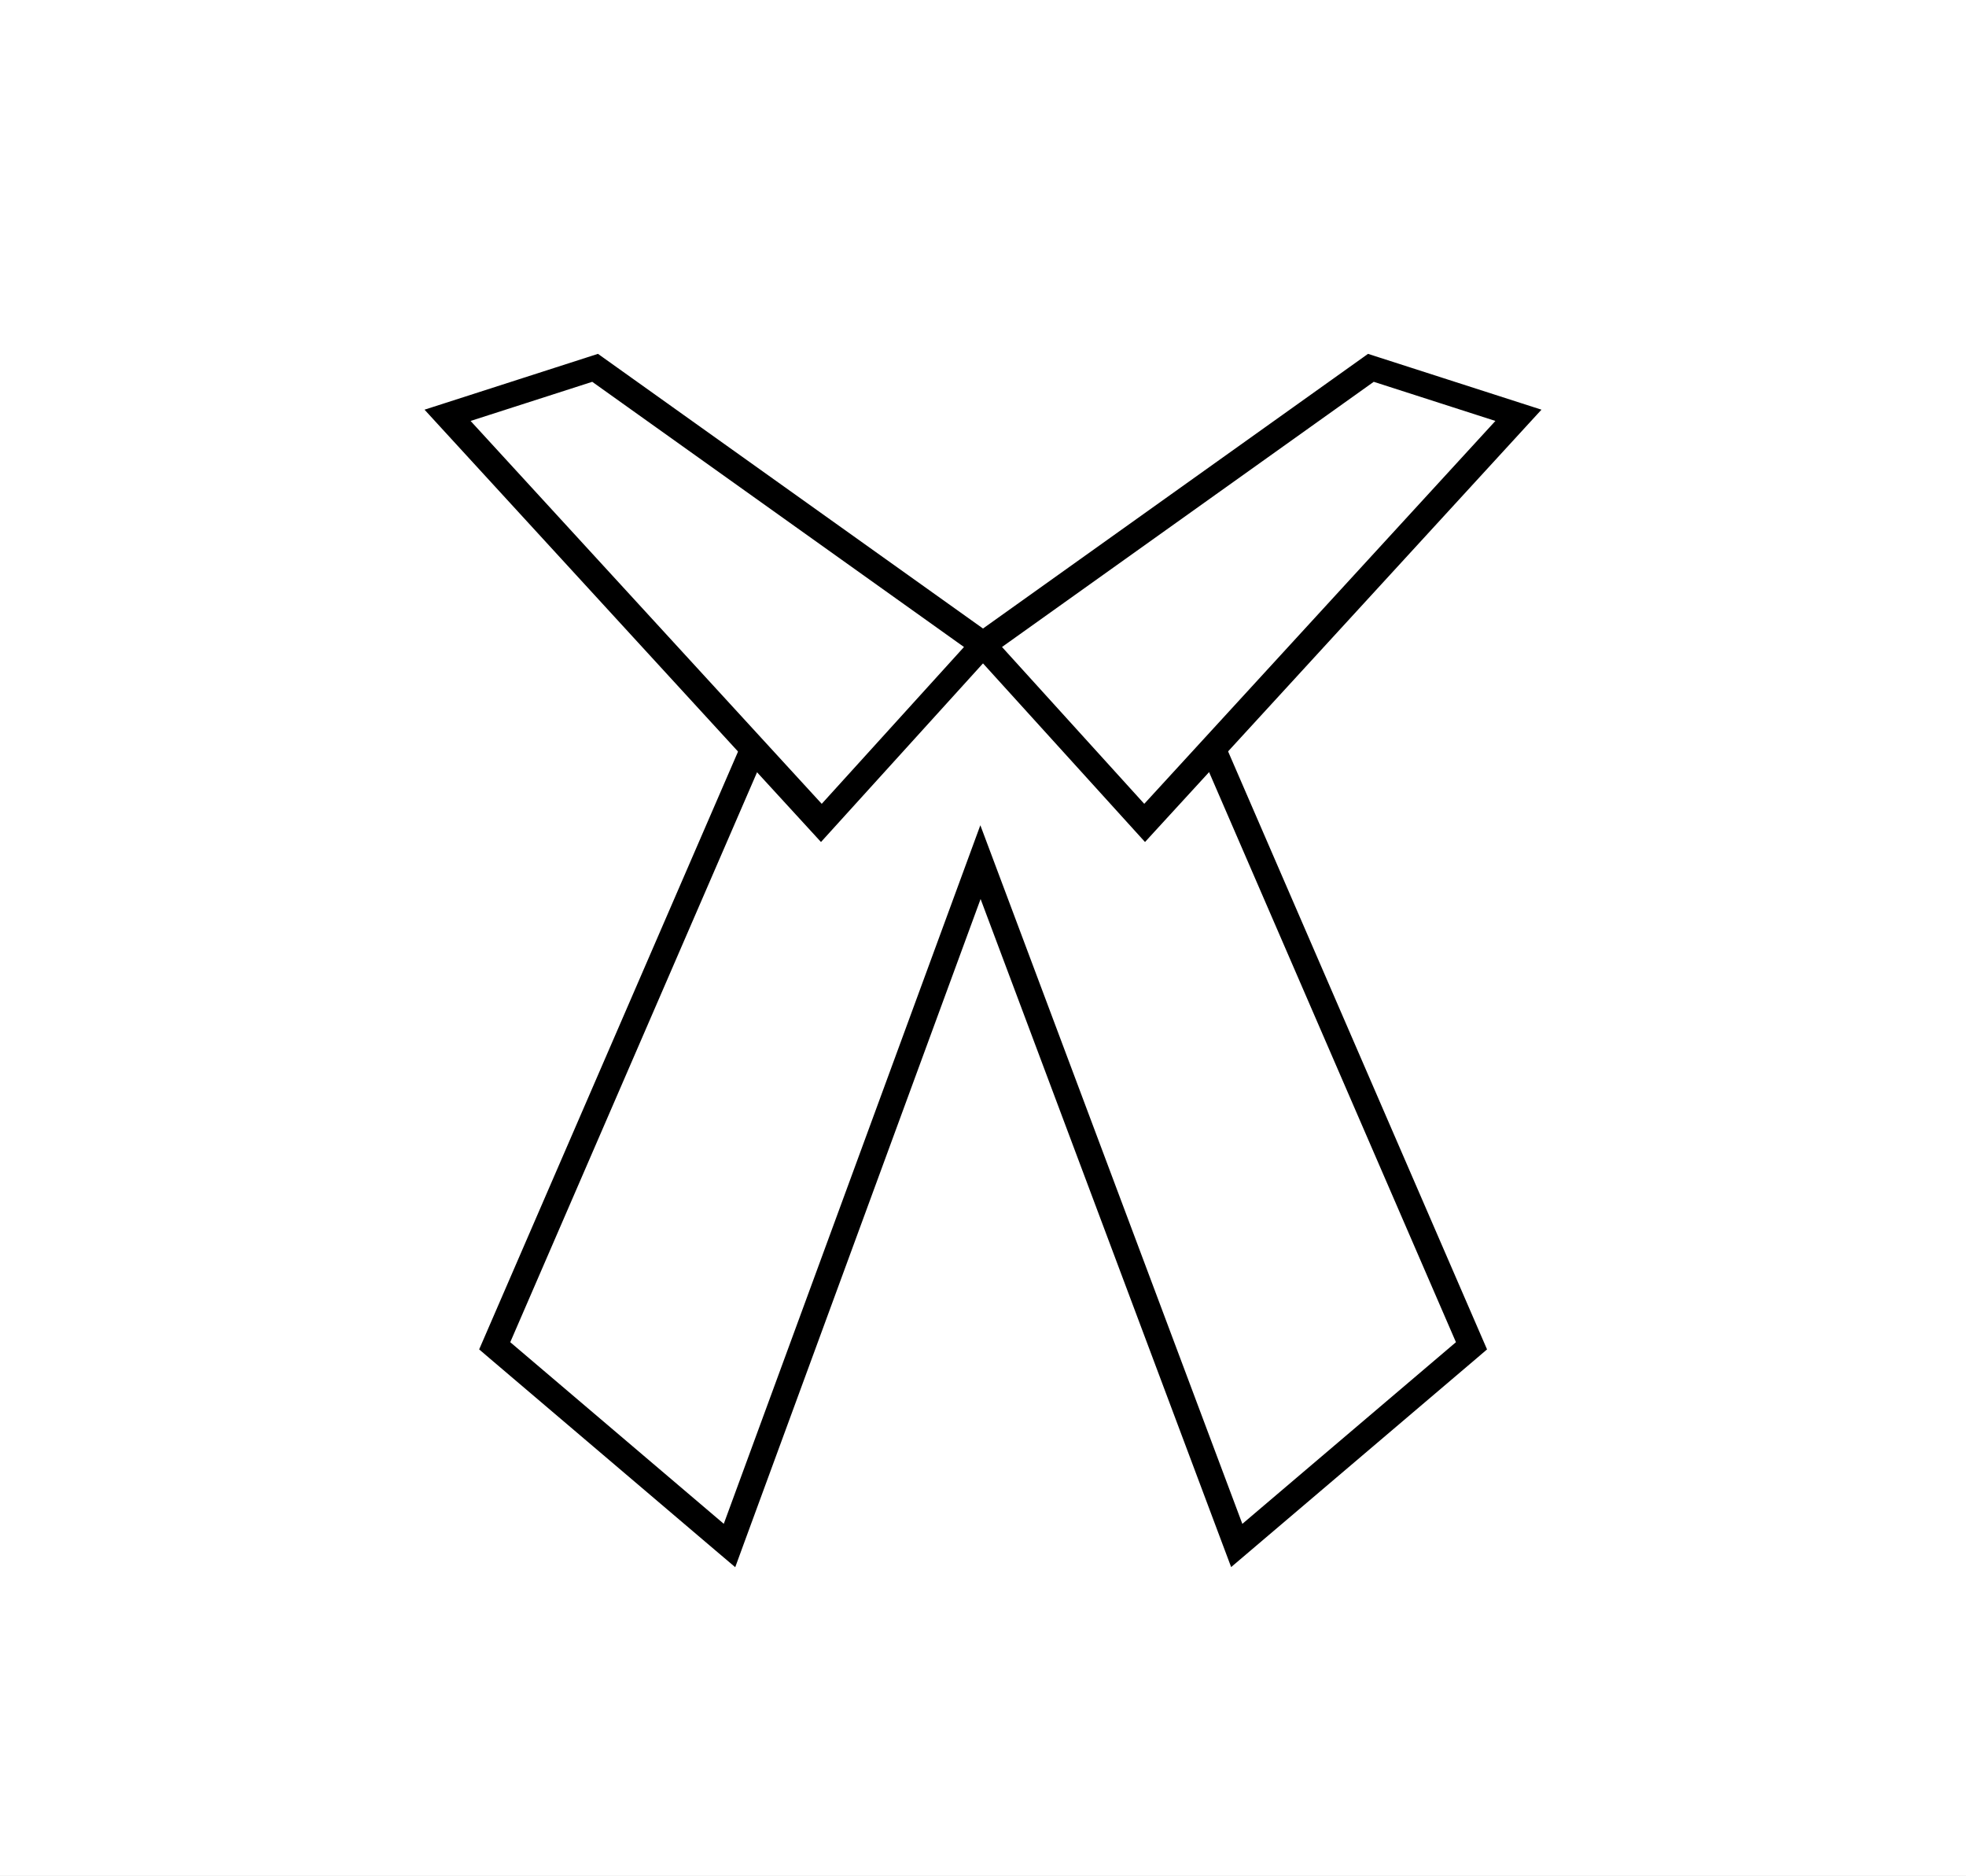
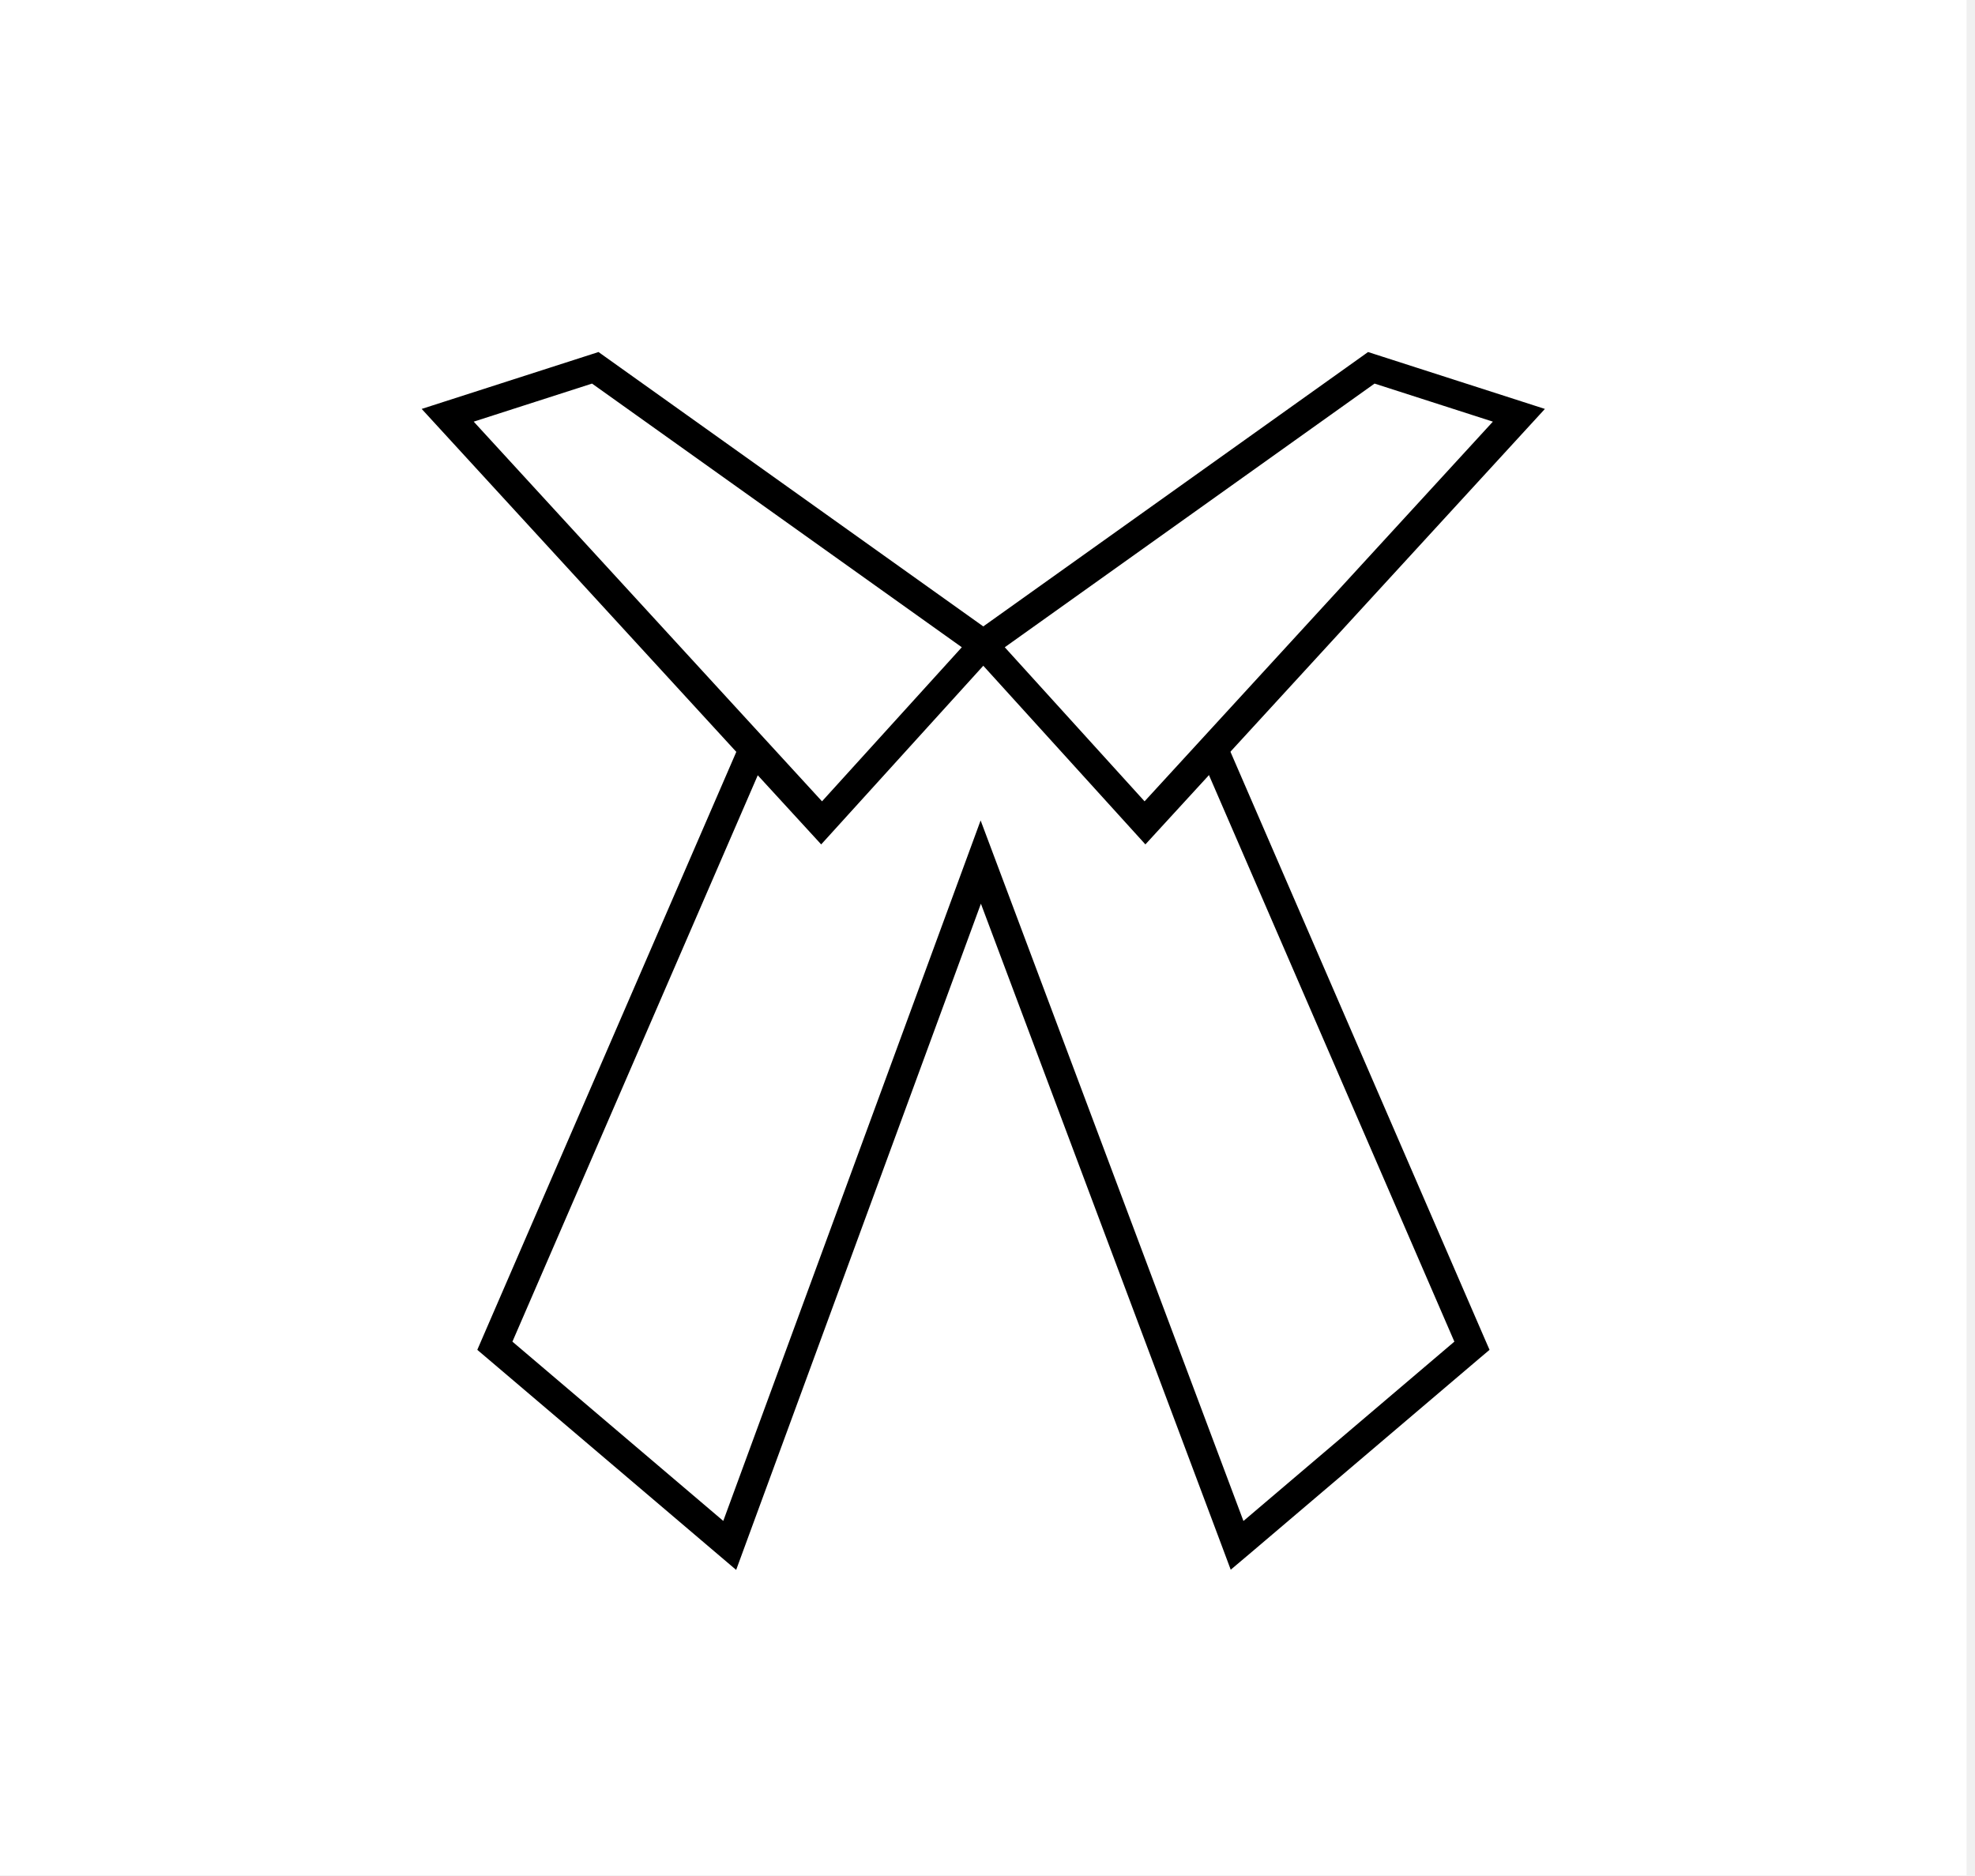
- <svg xmlns="http://www.w3.org/2000/svg" width="108" height="103" viewBox="0 0 108 103" fill="none">
-   <rect width="108" height="103" fill="white" />
-   <path d="M58.363 35.098L58.115 35.772L64.503 36.53L64.651 36.548L64.71 36.684L80.759 73.738L80.835 73.913L80.69 74.037L68.218 84.642L67.939 84.879L67.81 84.536L53.861 47.349L40.201 84.534L40.074 84.881L39.792 84.642L27.321 74.037L27.176 73.913L27.252 73.738L43.301 36.684L43.36 36.548L43.506 36.53L49.528 35.796L49.267 35.1L49.119 34.703L49.539 34.753L53.869 35.267L58.089 34.753L58.507 34.702L58.363 35.098Z" fill="white" stroke-width="1.41" stroke="black" />
-   <path d="M54.005 35.402L32.691 20.202L24.586 22.809L45.12 45.196L54.005 35.402Z" fill="white" />
-   <path d="M32.691 20.202L33.139 19.641L32.849 19.434L32.492 19.549L32.691 20.202ZM54.005 35.402L54.538 35.84L55.055 35.271L54.453 34.842L54.005 35.402ZM45.12 45.196L44.569 45.665L45.1 46.244L45.654 45.633L45.12 45.196ZM24.586 22.809L24.388 22.157L23.321 22.5L24.035 23.279L24.586 22.809ZM32.691 20.202L32.243 20.762L53.557 35.963L54.005 35.402L54.453 34.842L33.139 19.641L32.691 20.202ZM54.005 35.402L53.472 34.965L44.587 44.758L45.12 45.196L45.654 45.633L54.538 35.84L54.005 35.402ZM45.12 45.196L45.671 44.726L25.137 22.34L24.586 22.809L24.035 23.279L44.569 45.665L45.12 45.196ZM24.586 22.809L24.785 23.462L32.89 20.855L32.691 20.202L32.492 19.549L24.388 22.157L24.586 22.809Z" fill="black" />
-   <path d="M53.995 35.402L75.308 20.202L83.413 22.809L62.879 45.196L53.995 35.402Z" fill="white" />
-   <path d="M75.308 20.202L74.861 19.641L75.151 19.434L75.507 19.549L75.308 20.202ZM53.995 35.402L53.461 35.84L52.945 35.271L53.547 34.842L53.995 35.402ZM62.879 45.196L63.43 45.665L62.9 46.244L62.346 45.633L62.879 45.196ZM83.413 22.809L83.612 22.157L84.679 22.5L83.964 23.279L83.413 22.809ZM75.308 20.202L75.756 20.762L54.442 35.963L53.995 35.402L53.547 34.842L74.861 19.641L75.308 20.202ZM53.995 35.402L54.528 34.965L63.413 44.758L62.879 45.196L62.346 45.633L53.461 35.84L53.995 35.402ZM62.879 45.196L62.328 44.726L82.862 22.34L83.413 22.809L83.964 23.279L63.43 45.665L62.879 45.196ZM83.413 22.809L83.215 23.462L75.11 20.855L75.308 20.202L75.507 19.549L83.612 22.157L83.413 22.809Z" fill="black" />
+ <svg xmlns="http://www.w3.org/2000/svg" width="139" height="132" viewBox="0 0 139 132" fill="none">
+   <rect width="138.408" height="132" fill="white" />
+   <path d="M74.795 44.98L74.477 45.843L82.666 46.815L82.853 46.838L82.93 47.013L103.497 94.5L103.595 94.725L103.408 94.883L87.426 108.474L87.067 108.777L86.903 108.338L69.026 60.68L51.52 108.336L51.357 108.78L50.997 108.474L35.014 94.883L34.828 94.725L34.925 94.5L55.493 47.013L55.568 46.839L55.756 46.815L63.473 45.875L63.139 44.982L62.948 44.475L63.486 44.539L69.036 45.197L74.445 44.539L74.981 44.474L74.795 44.98Z" fill="white" stroke-width="2.04" stroke="black" />
+   <path d="M69.21 45.37L41.895 25.89L31.509 29.232L57.824 57.921L69.21 45.37Z" fill="white" />
+   <path d="M41.895 25.89L42.543 25.079L42.123 24.779L41.608 24.945L41.895 25.89ZM69.21 45.37L69.982 46.004L70.729 45.18L69.858 44.559L69.21 45.37ZM57.824 57.921L57.027 58.6L57.795 59.437L58.596 58.554L57.824 57.921ZM31.509 29.232L31.221 28.287L29.678 28.784L30.712 29.911L31.509 29.232ZM41.895 25.89L41.248 26.701L68.563 46.181L69.21 45.37L69.858 44.559L42.543 25.079L41.895 25.89ZM69.21 45.37L68.439 44.737L57.053 57.287L57.824 57.921L58.596 58.554L69.982 46.004L69.21 45.37ZM57.824 57.921L58.621 57.242L32.306 28.552L31.509 29.232L30.712 29.911L57.027 58.6L57.824 57.921ZM31.509 29.232L31.796 30.176L42.183 26.834L41.895 25.89L41.608 24.945L31.221 28.287L31.509 29.232Z" fill="black" />
+   <path d="M69.197 45.37L96.512 25.89L106.899 29.232L80.584 57.921L69.197 45.37Z" fill="white" />
+   <path d="M96.512 25.89L95.864 25.079L96.284 24.779L96.799 24.945L96.512 25.89ZM69.197 45.37L68.426 46.004L67.679 45.18L68.549 44.559L69.197 45.37ZM80.584 57.921L81.38 58.6L80.613 59.437L79.812 58.554L80.584 57.921ZM106.899 29.232L107.186 28.287L108.73 28.784L107.696 29.911L106.899 29.232ZM96.512 25.89L97.16 26.701L69.845 46.181L69.197 45.37L68.549 44.559L95.864 25.079L96.512 25.89ZM69.197 45.37L69.969 44.737L81.355 57.287L80.584 57.921L79.812 58.554L68.426 46.004L69.197 45.37ZM80.584 57.921L79.787 57.242L106.102 28.552L106.899 29.232L107.696 29.911L81.38 58.6L80.584 57.921ZM106.899 29.232L106.612 30.176L96.225 26.834L96.512 25.89L96.799 24.945L107.186 28.287L106.899 29.232Z" fill="black" />
</svg>
